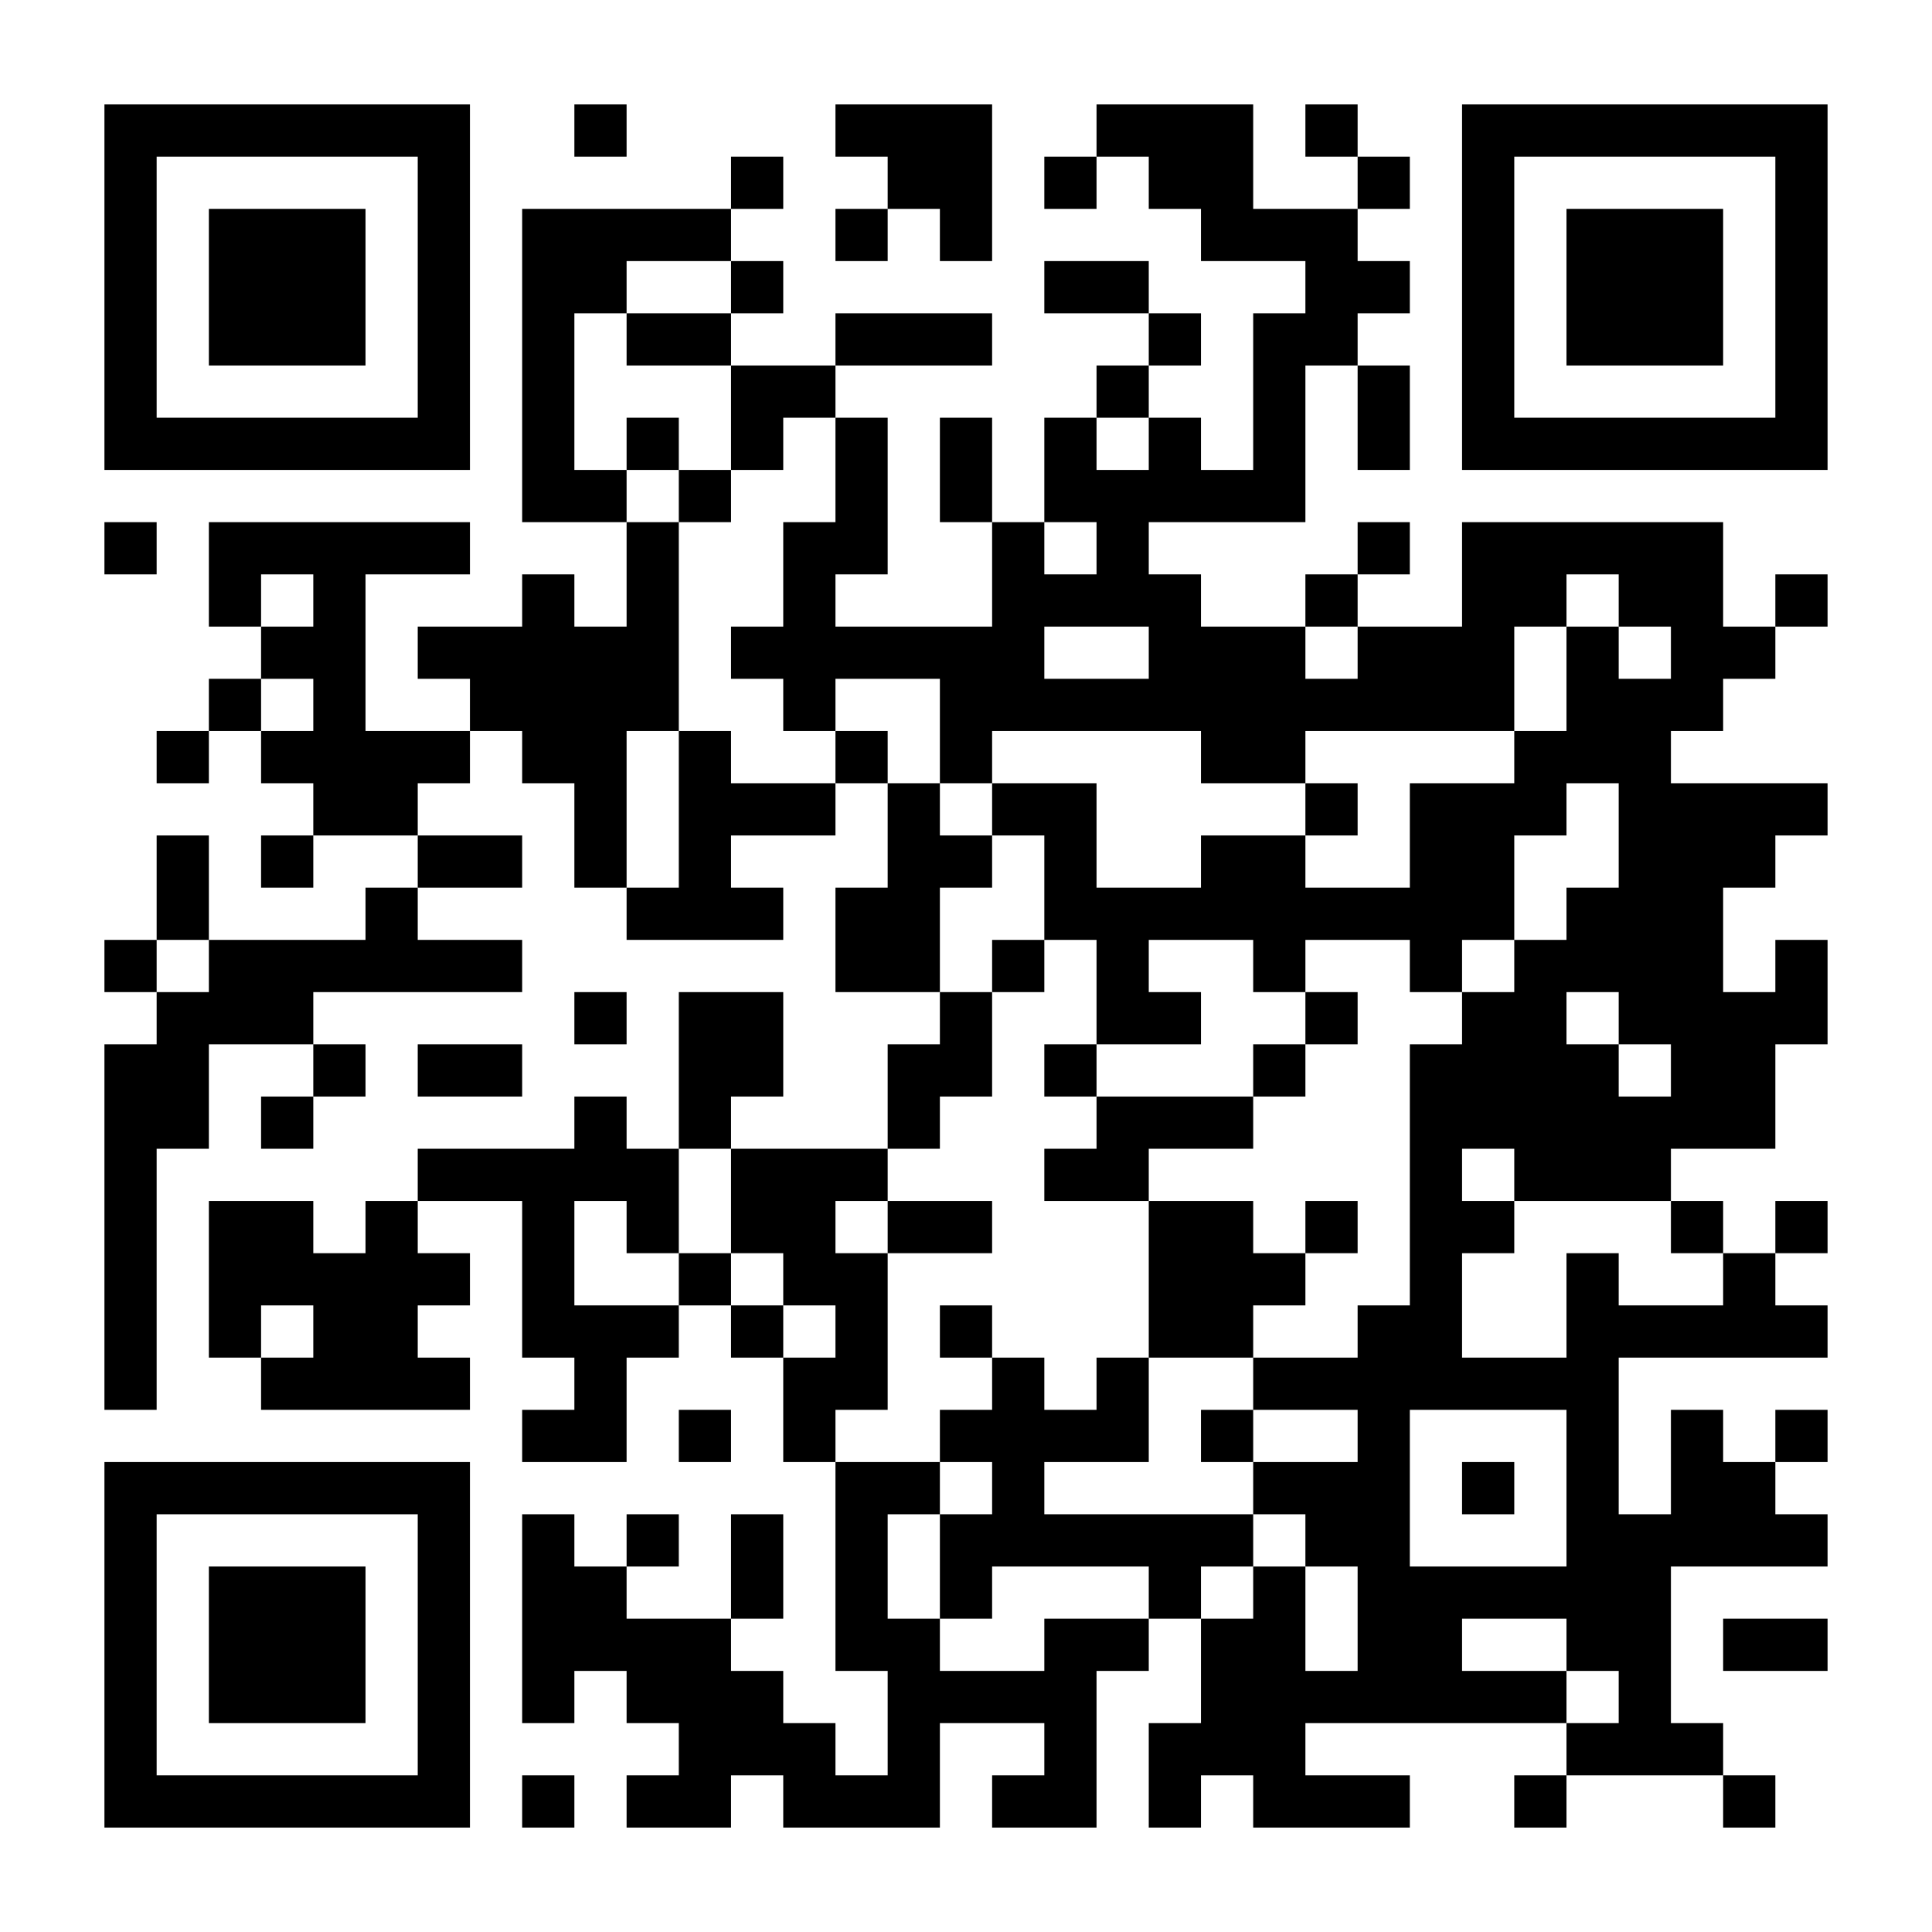
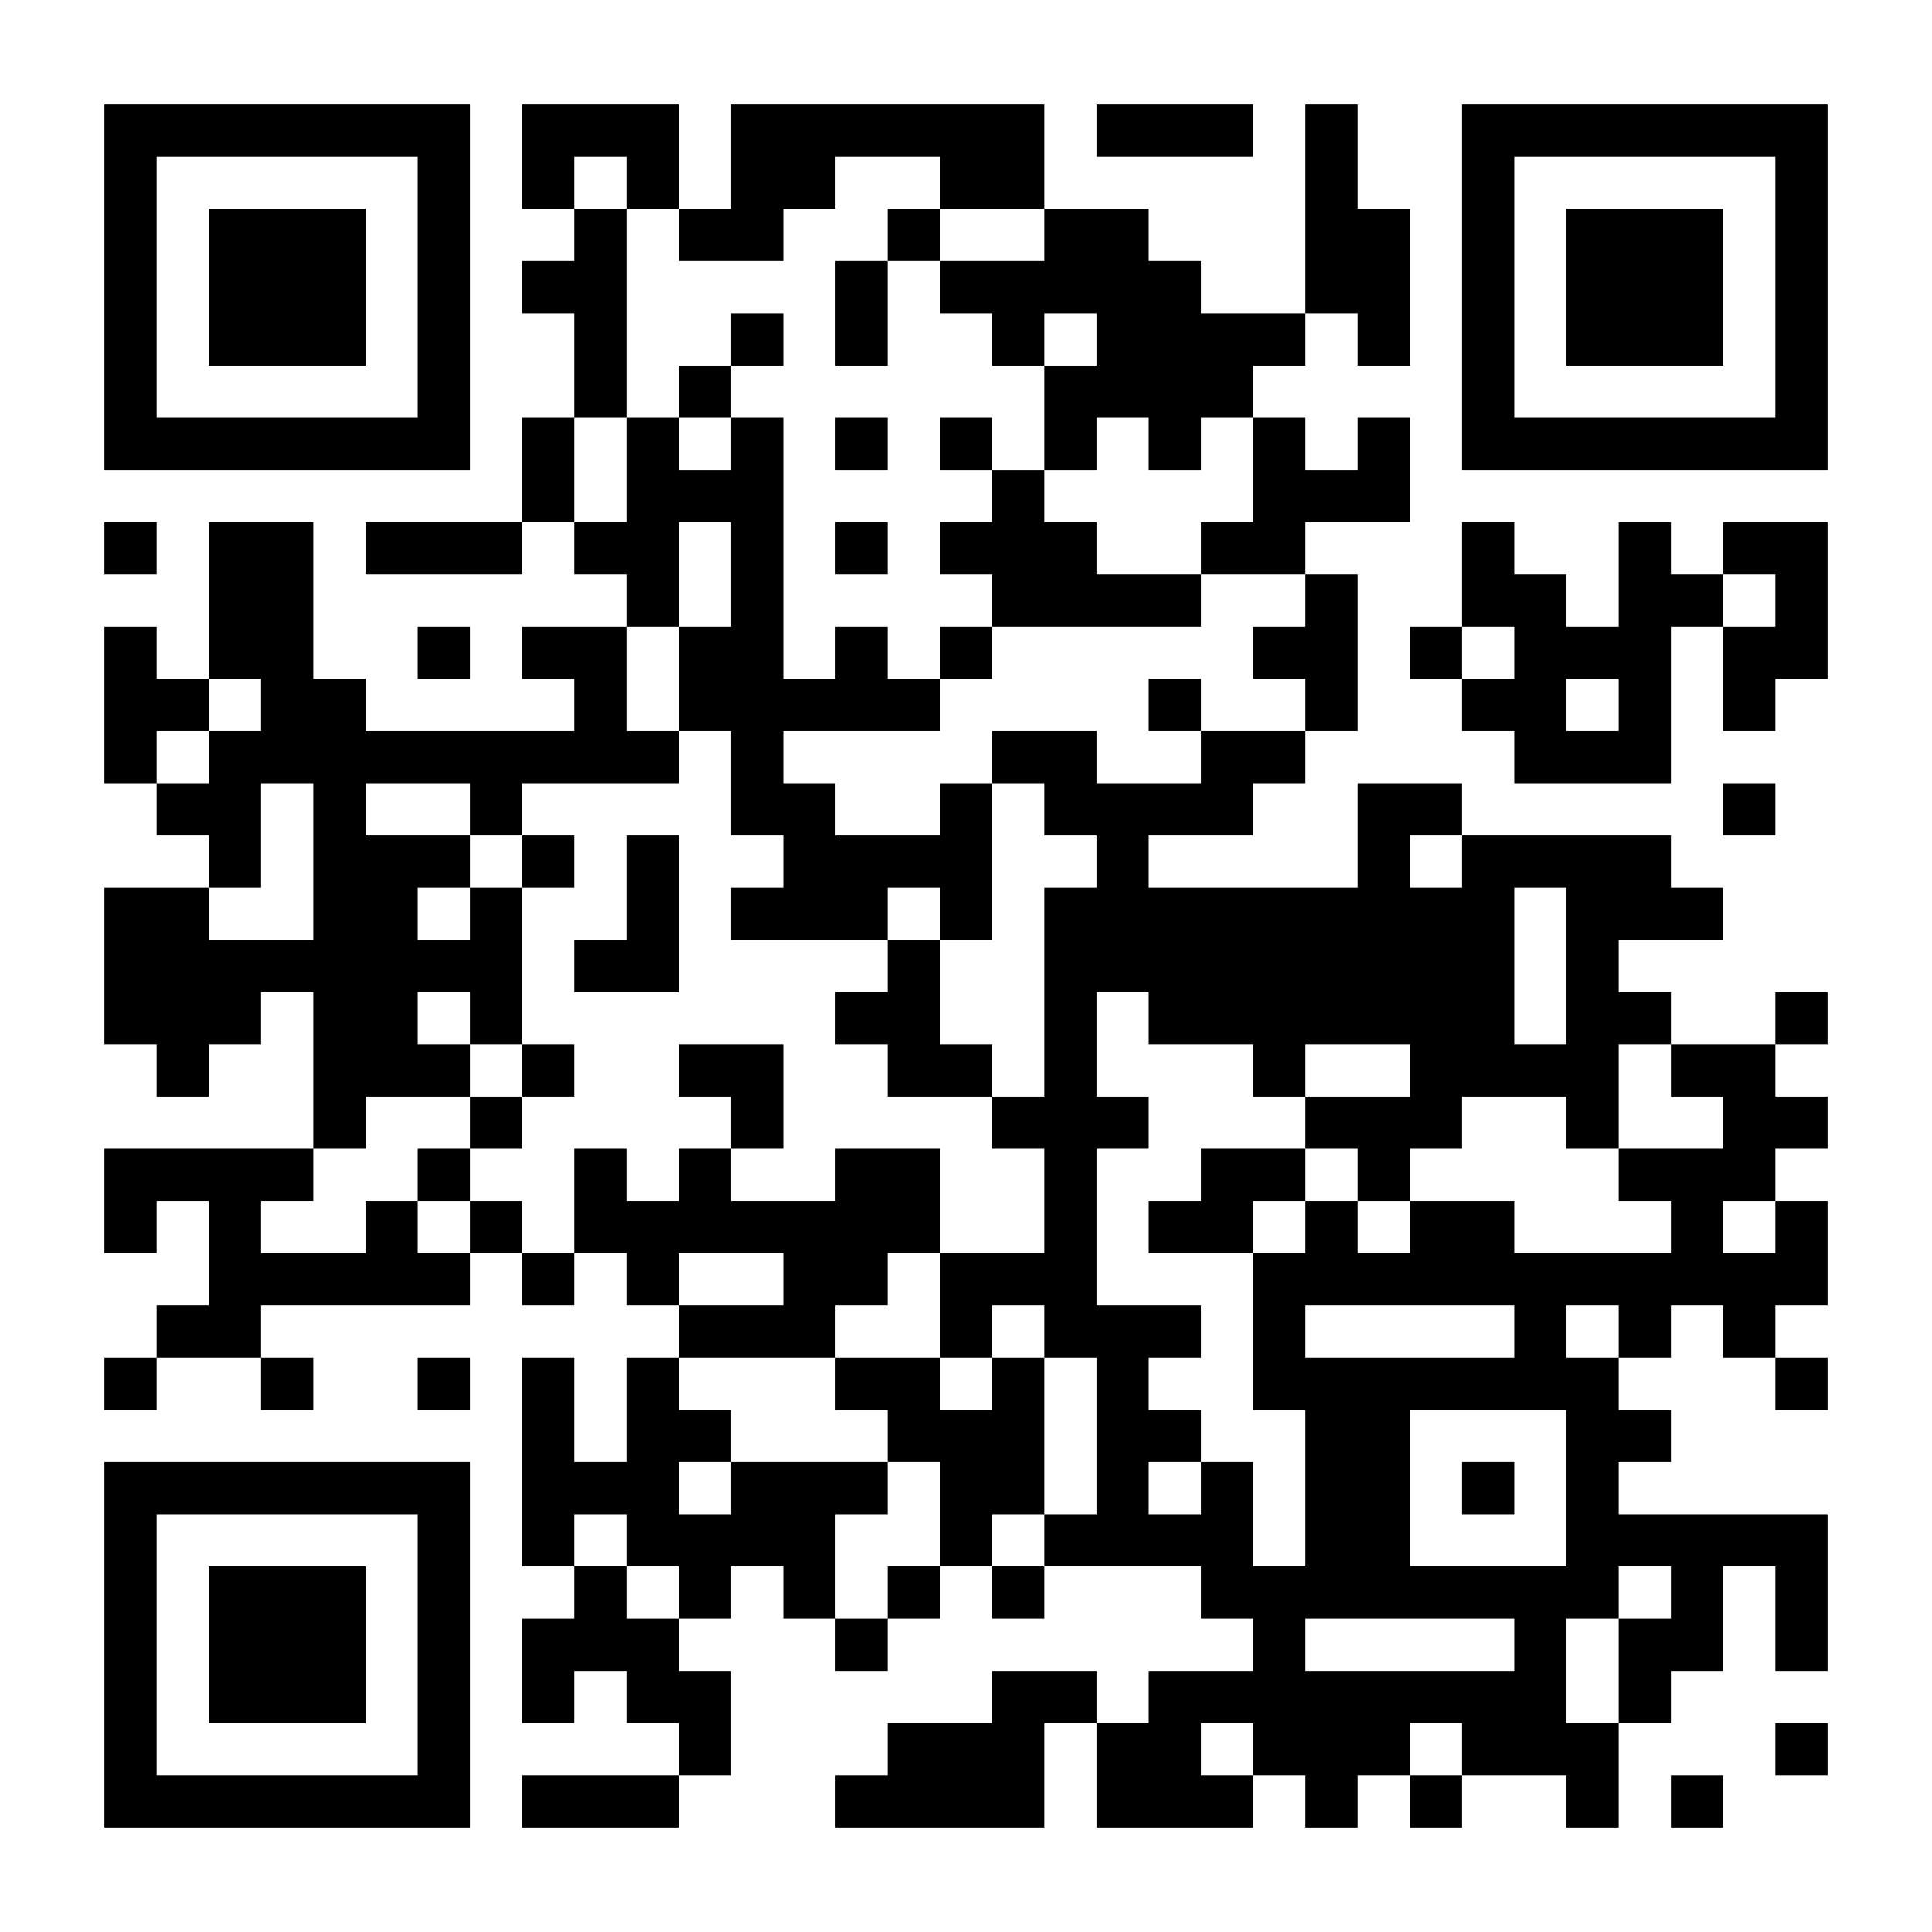
<svg xmlns="http://www.w3.org/2000/svg" width="37mm" height="37mm" version="1.1" viewBox="0 0 37 37">
-   <path d="M2,2H3V3H2zM3,2H4V3H3zM4,2H5V3H4zM5,2H6V3H5zM6,2H7V3H6zM7,2H8V3H7zM8,2H9V3H8zM11,2H12V3H11zM16,2H17V3H16zM17,2H18V3H17zM18,2H19V3H18zM21,2H22V3H21zM22,2H23V3H22zM23,2H24V3H23zM25,2H26V3H25zM28,2H29V3H28zM29,2H30V3H29zM30,2H31V3H30zM31,2H32V3H31zM32,2H33V3H32zM33,2H34V3H33zM34,2H35V3H34zM2,3H3V4H2zM8,3H9V4H8zM14,3H15V4H14zM17,3H18V4H17zM18,3H19V4H18zM20,3H21V4H20zM22,3H23V4H22zM23,3H24V4H23zM26,3H27V4H26zM28,3H29V4H28zM34,3H35V4H34zM2,4H3V5H2zM4,4H5V5H4zM5,4H6V5H5zM6,4H7V5H6zM8,4H9V5H8zM10,4H11V5H10zM11,4H12V5H11zM12,4H13V5H12zM13,4H14V5H13zM16,4H17V5H16zM18,4H19V5H18zM23,4H24V5H23zM24,4H25V5H24zM25,4H26V5H25zM28,4H29V5H28zM30,4H31V5H30zM31,4H32V5H31zM32,4H33V5H32zM34,4H35V5H34zM2,5H3V6H2zM4,5H5V6H4zM5,5H6V6H5zM6,5H7V6H6zM8,5H9V6H8zM10,5H11V6H10zM11,5H12V6H11zM14,5H15V6H14zM20,5H21V6H20zM21,5H22V6H21zM25,5H26V6H25zM26,5H27V6H26zM28,5H29V6H28zM30,5H31V6H30zM31,5H32V6H31zM32,5H33V6H32zM34,5H35V6H34zM2,6H3V7H2zM4,6H5V7H4zM5,6H6V7H5zM6,6H7V7H6zM8,6H9V7H8zM10,6H11V7H10zM12,6H13V7H12zM13,6H14V7H13zM16,6H17V7H16zM17,6H18V7H17zM18,6H19V7H18zM22,6H23V7H22zM24,6H25V7H24zM25,6H26V7H25zM28,6H29V7H28zM30,6H31V7H30zM31,6H32V7H31zM32,6H33V7H32zM34,6H35V7H34zM2,7H3V8H2zM8,7H9V8H8zM10,7H11V8H10zM14,7H15V8H14zM15,7H16V8H15zM21,7H22V8H21zM24,7H25V8H24zM26,7H27V8H26zM28,7H29V8H28zM34,7H35V8H34zM2,8H3V9H2zM3,8H4V9H3zM4,8H5V9H4zM5,8H6V9H5zM6,8H7V9H6zM7,8H8V9H7zM8,8H9V9H8zM10,8H11V9H10zM12,8H13V9H12zM14,8H15V9H14zM16,8H17V9H16zM18,8H19V9H18zM20,8H21V9H20zM22,8H23V9H22zM24,8H25V9H24zM26,8H27V9H26zM28,8H29V9H28zM29,8H30V9H29zM30,8H31V9H30zM31,8H32V9H31zM32,8H33V9H32zM33,8H34V9H33zM34,8H35V9H34zM10,9H11V10H10zM11,9H12V10H11zM13,9H14V10H13zM16,9H17V10H16zM18,9H19V10H18zM20,9H21V10H20zM21,9H22V10H21zM22,9H23V10H22zM23,9H24V10H23zM24,9H25V10H24zM2,10H3V11H2zM4,10H5V11H4zM5,10H6V11H5zM6,10H7V11H6zM7,10H8V11H7zM8,10H9V11H8zM12,10H13V11H12zM15,10H16V11H15zM16,10H17V11H16zM19,10H20V11H19zM21,10H22V11H21zM26,10H27V11H26zM28,10H29V11H28zM29,10H30V11H29zM30,10H31V11H30zM31,10H32V11H31zM32,10H33V11H32zM4,11H5V12H4zM6,11H7V12H6zM10,11H11V12H10zM12,11H13V12H12zM15,11H16V12H15zM19,11H20V12H19zM20,11H21V12H20zM21,11H22V12H21zM22,11H23V12H22zM25,11H26V12H25zM28,11H29V12H28zM29,11H30V12H29zM31,11H32V12H31zM32,11H33V12H32zM34,11H35V12H34zM5,12H6V13H5zM6,12H7V13H6zM8,12H9V13H8zM9,12H10V13H9zM10,12H11V13H10zM11,12H12V13H11zM12,12H13V13H12zM14,12H15V13H14zM15,12H16V13H15zM16,12H17V13H16zM17,12H18V13H17zM18,12H19V13H18zM19,12H20V13H19zM22,12H23V13H22zM23,12H24V13H23zM24,12H25V13H24zM26,12H27V13H26zM27,12H28V13H27zM28,12H29V13H28zM30,12H31V13H30zM32,12H33V13H32zM33,12H34V13H33zM4,13H5V14H4zM6,13H7V14H6zM9,13H10V14H9zM10,13H11V14H10zM11,13H12V14H11zM12,13H13V14H12zM15,13H16V14H15zM18,13H19V14H18zM19,13H20V14H19zM20,13H21V14H20zM21,13H22V14H21zM22,13H23V14H22zM23,13H24V14H23zM24,13H25V14H24zM25,13H26V14H25zM26,13H27V14H26zM27,13H28V14H27zM28,13H29V14H28zM30,13H31V14H30zM31,13H32V14H31zM32,13H33V14H32zM3,14H4V15H3zM5,14H6V15H5zM6,14H7V15H6zM7,14H8V15H7zM8,14H9V15H8zM10,14H11V15H10zM11,14H12V15H11zM13,14H14V15H13zM16,14H17V15H16zM18,14H19V15H18zM23,14H24V15H23zM24,14H25V15H24zM29,14H30V15H29zM30,14H31V15H30zM31,14H32V15H31zM6,15H7V16H6zM7,15H8V16H7zM11,15H12V16H11zM13,15H14V16H13zM14,15H15V16H14zM15,15H16V16H15zM17,15H18V16H17zM19,15H20V16H19zM20,15H21V16H20zM25,15H26V16H25zM27,15H28V16H27zM28,15H29V16H28zM29,15H30V16H29zM31,15H32V16H31zM32,15H33V16H32zM33,15H34V16H33zM34,15H35V16H34zM3,16H4V17H3zM5,16H6V17H5zM8,16H9V17H8zM9,16H10V17H9zM11,16H12V17H11zM13,16H14V17H13zM17,16H18V17H17zM18,16H19V17H18zM20,16H21V17H20zM23,16H24V17H23zM24,16H25V17H24zM27,16H28V17H27zM28,16H29V17H28zM31,16H32V17H31zM32,16H33V17H32zM33,16H34V17H33zM3,17H4V18H3zM7,17H8V18H7zM12,17H13V18H12zM13,17H14V18H13zM14,17H15V18H14zM16,17H17V18H16zM17,17H18V18H17zM20,17H21V18H20zM21,17H22V18H21zM22,17H23V18H22zM23,17H24V18H23zM24,17H25V18H24zM25,17H26V18H25zM26,17H27V18H26zM27,17H28V18H27zM28,17H29V18H28zM30,17H31V18H30zM31,17H32V18H31zM32,17H33V18H32zM2,18H3V19H2zM4,18H5V19H4zM5,18H6V19H5zM6,18H7V19H6zM7,18H8V19H7zM8,18H9V19H8zM9,18H10V19H9zM16,18H17V19H16zM17,18H18V19H17zM19,18H20V19H19zM21,18H22V19H21zM24,18H25V19H24zM27,18H28V19H27zM29,18H30V19H29zM30,18H31V19H30zM31,18H32V19H31zM32,18H33V19H32zM34,18H35V19H34zM3,19H4V20H3zM4,19H5V20H4zM5,19H6V20H5zM11,19H12V20H11zM13,19H14V20H13zM14,19H15V20H14zM18,19H19V20H18zM21,19H22V20H21zM22,19H23V20H22zM25,19H26V20H25zM28,19H29V20H28zM29,19H30V20H29zM31,19H32V20H31zM32,19H33V20H32zM33,19H34V20H33zM34,19H35V20H34zM2,20H3V21H2zM3,20H4V21H3zM6,20H7V21H6zM8,20H9V21H8zM9,20H10V21H9zM13,20H14V21H13zM14,20H15V21H14zM17,20H18V21H17zM18,20H19V21H18zM20,20H21V21H20zM24,20H25V21H24zM27,20H28V21H27zM28,20H29V21H28zM29,20H30V21H29zM30,20H31V21H30zM32,20H33V21H32zM33,20H34V21H33zM2,21H3V22H2zM3,21H4V22H3zM5,21H6V22H5zM11,21H12V22H11zM13,21H14V22H13zM17,21H18V22H17zM21,21H22V22H21zM22,21H23V22H22zM23,21H24V22H23zM27,21H28V22H27zM28,21H29V22H28zM29,21H30V22H29zM30,21H31V22H30zM31,21H32V22H31zM32,21H33V22H32zM33,21H34V22H33zM2,22H3V23H2zM8,22H9V23H8zM9,22H10V23H9zM10,22H11V23H10zM11,22H12V23H11zM12,22H13V23H12zM14,22H15V23H14zM15,22H16V23H15zM16,22H17V23H16zM20,22H21V23H20zM21,22H22V23H21zM27,22H28V23H27zM29,22H30V23H29zM30,22H31V23H30zM31,22H32V23H31zM2,23H3V24H2zM4,23H5V24H4zM5,23H6V24H5zM7,23H8V24H7zM10,23H11V24H10zM12,23H13V24H12zM14,23H15V24H14zM15,23H16V24H15zM17,23H18V24H17zM18,23H19V24H18zM22,23H23V24H22zM23,23H24V24H23zM25,23H26V24H25zM27,23H28V24H27zM28,23H29V24H28zM32,23H33V24H32zM34,23H35V24H34zM2,24H3V25H2zM4,24H5V25H4zM5,24H6V25H5zM6,24H7V25H6zM7,24H8V25H7zM8,24H9V25H8zM10,24H11V25H10zM13,24H14V25H13zM15,24H16V25H15zM16,24H17V25H16zM22,24H23V25H22zM23,24H24V25H23zM24,24H25V25H24zM27,24H28V25H27zM30,24H31V25H30zM33,24H34V25H33zM2,25H3V26H2zM4,25H5V26H4zM6,25H7V26H6zM7,25H8V26H7zM10,25H11V26H10zM11,25H12V26H11zM12,25H13V26H12zM14,25H15V26H14zM16,25H17V26H16zM18,25H19V26H18zM22,25H23V26H22zM23,25H24V26H23zM26,25H27V26H26zM27,25H28V26H27zM30,25H31V26H30zM31,25H32V26H31zM32,25H33V26H32zM33,25H34V26H33zM34,25H35V26H34zM2,26H3V27H2zM5,26H6V27H5zM6,26H7V27H6zM7,26H8V27H7zM8,26H9V27H8zM11,26H12V27H11zM15,26H16V27H15zM16,26H17V27H16zM19,26H20V27H19zM21,26H22V27H21zM24,26H25V27H24zM25,26H26V27H25zM26,26H27V27H26zM27,26H28V27H27zM28,26H29V27H28zM29,26H30V27H29zM30,26H31V27H30zM10,27H11V28H10zM11,27H12V28H11zM13,27H14V28H13zM15,27H16V28H15zM18,27H19V28H18zM19,27H20V28H19zM20,27H21V28H20zM21,27H22V28H21zM23,27H24V28H23zM26,27H27V28H26zM30,27H31V28H30zM32,27H33V28H32zM34,27H35V28H34zM2,28H3V29H2zM3,28H4V29H3zM4,28H5V29H4zM5,28H6V29H5zM6,28H7V29H6zM7,28H8V29H7zM8,28H9V29H8zM16,28H17V29H16zM17,28H18V29H17zM19,28H20V29H19zM24,28H25V29H24zM25,28H26V29H25zM26,28H27V29H26zM28,28H29V29H28zM30,28H31V29H30zM32,28H33V29H32zM33,28H34V29H33zM2,29H3V30H2zM8,29H9V30H8zM10,29H11V30H10zM12,29H13V30H12zM14,29H15V30H14zM16,29H17V30H16zM18,29H19V30H18zM19,29H20V30H19zM20,29H21V30H20zM21,29H22V30H21zM22,29H23V30H22zM23,29H24V30H23zM25,29H26V30H25zM26,29H27V30H26zM30,29H31V30H30zM31,29H32V30H31zM32,29H33V30H32zM33,29H34V30H33zM34,29H35V30H34zM2,30H3V31H2zM4,30H5V31H4zM5,30H6V31H5zM6,30H7V31H6zM8,30H9V31H8zM10,30H11V31H10zM11,30H12V31H11zM14,30H15V31H14zM16,30H17V31H16zM18,30H19V31H18zM22,30H23V31H22zM24,30H25V31H24zM26,30H27V31H26zM27,30H28V31H27zM28,30H29V31H28zM29,30H30V31H29zM30,30H31V31H30zM31,30H32V31H31zM2,31H3V32H2zM4,31H5V32H4zM5,31H6V32H5zM6,31H7V32H6zM8,31H9V32H8zM10,31H11V32H10zM11,31H12V32H11zM12,31H13V32H12zM13,31H14V32H13zM16,31H17V32H16zM17,31H18V32H17zM20,31H21V32H20zM21,31H22V32H21zM23,31H24V32H23zM24,31H25V32H24zM26,31H27V32H26zM27,31H28V32H27zM30,31H31V32H30zM31,31H32V32H31zM33,31H34V32H33zM34,31H35V32H34zM2,32H3V33H2zM4,32H5V33H4zM5,32H6V33H5zM6,32H7V33H6zM8,32H9V33H8zM10,32H11V33H10zM12,32H13V33H12zM13,32H14V33H13zM14,32H15V33H14zM17,32H18V33H17zM18,32H19V33H18zM19,32H20V33H19zM20,32H21V33H20zM23,32H24V33H23zM24,32H25V33H24zM25,32H26V33H25zM26,32H27V33H26zM27,32H28V33H27zM28,32H29V33H28zM29,32H30V33H29zM31,32H32V33H31zM2,33H3V34H2zM8,33H9V34H8zM13,33H14V34H13zM14,33H15V34H14zM15,33H16V34H15zM17,33H18V34H17zM20,33H21V34H20zM22,33H23V34H22zM23,33H24V34H23zM24,33H25V34H24zM30,33H31V34H30zM31,33H32V34H31zM32,33H33V34H32zM2,34H3V35H2zM3,34H4V35H3zM4,34H5V35H4zM5,34H6V35H5zM6,34H7V35H6zM7,34H8V35H7zM8,34H9V35H8zM10,34H11V35H10zM12,34H13V35H12zM13,34H14V35H13zM15,34H16V35H15zM16,34H17V35H16zM17,34H18V35H17zM19,34H20V35H19zM20,34H21V35H20zM22,34H23V35H22zM24,34H25V35H24zM25,34H26V35H25zM26,34H27V35H26zM29,34H30V35H29zM33,34H34V35H33z" id="qr-path" fill="#000000" fill-opacity="1" fill-rule="nonzero" stroke="none" />
+   <path d="M2,2H3V3H2zM3,2H4V3H3zM4,2H5V3H4zM5,2H6V3H5zM6,2H7V3H6zM7,2H8V3H7zM8,2H9V3H8zM10,2H11V3H10zM11,2H12V3H11zM12,2H13V3H12zM14,2H15V3H14zM15,2H16V3H15zM16,2H17V3H16zM17,2H18V3H17zM18,2H19V3H18zM19,2H20V3H19zM21,2H22V3H21zM22,2H23V3H22zM23,2H24V3H23zM25,2H26V3H25zM28,2H29V3H28zM29,2H30V3H29zM30,2H31V3H30zM31,2H32V3H31zM32,2H33V3H32zM33,2H34V3H33zM34,2H35V3H34zM2,3H3V4H2zM8,3H9V4H8zM10,3H11V4H10zM12,3H13V4H12zM14,3H15V4H14zM15,3H16V4H15zM18,3H19V4H18zM19,3H20V4H19zM25,3H26V4H25zM28,3H29V4H28zM34,3H35V4H34zM2,4H3V5H2zM4,4H5V5H4zM5,4H6V5H5zM6,4H7V5H6zM8,4H9V5H8zM11,4H12V5H11zM13,4H14V5H13zM14,4H15V5H14zM17,4H18V5H17zM20,4H21V5H20zM21,4H22V5H21zM25,4H26V5H25zM26,4H27V5H26zM28,4H29V5H28zM30,4H31V5H30zM31,4H32V5H31zM32,4H33V5H32zM34,4H35V5H34zM2,5H3V6H2zM4,5H5V6H4zM5,5H6V6H5zM6,5H7V6H6zM8,5H9V6H8zM10,5H11V6H10zM11,5H12V6H11zM16,5H17V6H16zM18,5H19V6H18zM19,5H20V6H19zM20,5H21V6H20zM21,5H22V6H21zM22,5H23V6H22zM25,5H26V6H25zM26,5H27V6H26zM28,5H29V6H28zM30,5H31V6H30zM31,5H32V6H31zM32,5H33V6H32zM34,5H35V6H34zM2,6H3V7H2zM4,6H5V7H4zM5,6H6V7H5zM6,6H7V7H6zM8,6H9V7H8zM11,6H12V7H11zM14,6H15V7H14zM16,6H17V7H16zM19,6H20V7H19zM21,6H22V7H21zM22,6H23V7H22zM23,6H24V7H23zM24,6H25V7H24zM26,6H27V7H26zM28,6H29V7H28zM30,6H31V7H30zM31,6H32V7H31zM32,6H33V7H32zM34,6H35V7H34zM2,7H3V8H2zM8,7H9V8H8zM11,7H12V8H11zM13,7H14V8H13zM20,7H21V8H20zM21,7H22V8H21zM22,7H23V8H22zM23,7H24V8H23zM28,7H29V8H28zM34,7H35V8H34zM2,8H3V9H2zM3,8H4V9H3zM4,8H5V9H4zM5,8H6V9H5zM6,8H7V9H6zM7,8H8V9H7zM8,8H9V9H8zM10,8H11V9H10zM12,8H13V9H12zM14,8H15V9H14zM16,8H17V9H16zM18,8H19V9H18zM20,8H21V9H20zM22,8H23V9H22zM24,8H25V9H24zM26,8H27V9H26zM28,8H29V9H28zM29,8H30V9H29zM30,8H31V9H30zM31,8H32V9H31zM32,8H33V9H32zM33,8H34V9H33zM34,8H35V9H34zM10,9H11V10H10zM12,9H13V10H12zM13,9H14V10H13zM14,9H15V10H14zM19,9H20V10H19zM24,9H25V10H24zM25,9H26V10H25zM26,9H27V10H26zM2,10H3V11H2zM4,10H5V11H4zM5,10H6V11H5zM7,10H8V11H7zM8,10H9V11H8zM9,10H10V11H9zM11,10H12V11H11zM12,10H13V11H12zM14,10H15V11H14zM16,10H17V11H16zM18,10H19V11H18zM19,10H20V11H19zM20,10H21V11H20zM23,10H24V11H23zM24,10H25V11H24zM28,10H29V11H28zM31,10H32V11H31zM33,10H34V11H33zM34,10H35V11H34zM4,11H5V12H4zM5,11H6V12H5zM12,11H13V12H12zM14,11H15V12H14zM19,11H20V12H19zM20,11H21V12H20zM21,11H22V12H21zM22,11H23V12H22zM25,11H26V12H25zM28,11H29V12H28zM29,11H30V12H29zM31,11H32V12H31zM32,11H33V12H32zM34,11H35V12H34zM2,12H3V13H2zM4,12H5V13H4zM5,12H6V13H5zM8,12H9V13H8zM10,12H11V13H10zM11,12H12V13H11zM13,12H14V13H13zM14,12H15V13H14zM16,12H17V13H16zM18,12H19V13H18zM24,12H25V13H24zM25,12H26V13H25zM27,12H28V13H27zM29,12H30V13H29zM30,12H31V13H30zM31,12H32V13H31zM33,12H34V13H33zM34,12H35V13H34zM2,13H3V14H2zM3,13H4V14H3zM5,13H6V14H5zM6,13H7V14H6zM11,13H12V14H11zM13,13H14V14H13zM14,13H15V14H14zM15,13H16V14H15zM16,13H17V14H16zM17,13H18V14H17zM22,13H23V14H22zM25,13H26V14H25zM28,13H29V14H28zM29,13H30V14H29zM31,13H32V14H31zM33,13H34V14H33zM2,14H3V15H2zM4,14H5V15H4zM5,14H6V15H5zM6,14H7V15H6zM7,14H8V15H7zM8,14H9V15H8zM9,14H10V15H9zM10,14H11V15H10zM11,14H12V15H11zM12,14H13V15H12zM14,14H15V15H14zM19,14H20V15H19zM20,14H21V15H20zM23,14H24V15H23zM24,14H25V15H24zM29,14H30V15H29zM30,14H31V15H30zM31,14H32V15H31zM3,15H4V16H3zM4,15H5V16H4zM6,15H7V16H6zM9,15H10V16H9zM14,15H15V16H14zM15,15H16V16H15zM18,15H19V16H18zM20,15H21V16H20zM21,15H22V16H21zM22,15H23V16H22zM23,15H24V16H23zM26,15H27V16H26zM27,15H28V16H27zM33,15H34V16H33zM4,16H5V17H4zM6,16H7V17H6zM7,16H8V17H7zM8,16H9V17H8zM10,16H11V17H10zM12,16H13V17H12zM15,16H16V17H15zM16,16H17V17H16zM17,16H18V17H17zM18,16H19V17H18zM21,16H22V17H21zM26,16H27V17H26zM28,16H29V17H28zM29,16H30V17H29zM30,16H31V17H30zM31,16H32V17H31zM2,17H3V18H2zM3,17H4V18H3zM6,17H7V18H6zM7,17H8V18H7zM9,17H10V18H9zM12,17H13V18H12zM14,17H15V18H14zM15,17H16V18H15zM16,17H17V18H16zM18,17H19V18H18zM20,17H21V18H20zM21,17H22V18H21zM22,17H23V18H22zM23,17H24V18H23zM24,17H25V18H24zM25,17H26V18H25zM26,17H27V18H26zM27,17H28V18H27zM28,17H29V18H28zM30,17H31V18H30zM31,17H32V18H31zM32,17H33V18H32zM2,18H3V19H2zM3,18H4V19H3zM4,18H5V19H4zM5,18H6V19H5zM6,18H7V19H6zM7,18H8V19H7zM8,18H9V19H8zM9,18H10V19H9zM11,18H12V19H11zM12,18H13V19H12zM17,18H18V19H17zM20,18H21V19H20zM21,18H22V19H21zM22,18H23V19H22zM23,18H24V19H23zM24,18H25V19H24zM25,18H26V19H25zM26,18H27V19H26zM27,18H28V19H27zM28,18H29V19H28zM30,18H31V19H30zM2,19H3V20H2zM3,19H4V20H3zM4,19H5V20H4zM6,19H7V20H6zM7,19H8V20H7zM9,19H10V20H9zM16,19H17V20H16zM17,19H18V20H17zM20,19H21V20H20zM22,19H23V20H22zM23,19H24V20H23zM24,19H25V20H24zM25,19H26V20H25zM26,19H27V20H26zM27,19H28V20H27zM28,19H29V20H28zM30,19H31V20H30zM31,19H32V20H31zM34,19H35V20H34zM3,20H4V21H3zM6,20H7V21H6zM7,20H8V21H7zM8,20H9V21H8zM10,20H11V21H10zM13,20H14V21H13zM14,20H15V21H14zM17,20H18V21H17zM18,20H19V21H18zM20,20H21V21H20zM24,20H25V21H24zM27,20H28V21H27zM28,20H29V21H28zM29,20H30V21H29zM30,20H31V21H30zM32,20H33V21H32zM33,20H34V21H33zM6,21H7V22H6zM9,21H10V22H9zM14,21H15V22H14zM19,21H20V22H19zM20,21H21V22H20zM21,21H22V22H21zM25,21H26V22H25zM26,21H27V22H26zM27,21H28V22H27zM30,21H31V22H30zM33,21H34V22H33zM34,21H35V22H34zM2,22H3V23H2zM3,22H4V23H3zM4,22H5V23H4zM5,22H6V23H5zM8,22H9V23H8zM11,22H12V23H11zM13,22H14V23H13zM16,22H17V23H16zM17,22H18V23H17zM20,22H21V23H20zM23,22H24V23H23zM24,22H25V23H24zM26,22H27V23H26zM31,22H32V23H31zM32,22H33V23H32zM33,22H34V23H33zM2,23H3V24H2zM4,23H5V24H4zM7,23H8V24H7zM9,23H10V24H9zM11,23H12V24H11zM12,23H13V24H12zM13,23H14V24H13zM14,23H15V24H14zM15,23H16V24H15zM16,23H17V24H16zM17,23H18V24H17zM20,23H21V24H20zM22,23H23V24H22zM23,23H24V24H23zM25,23H26V24H25zM27,23H28V24H27zM28,23H29V24H28zM32,23H33V24H32zM34,23H35V24H34zM4,24H5V25H4zM5,24H6V25H5zM6,24H7V25H6zM7,24H8V25H7zM8,24H9V25H8zM10,24H11V25H10zM12,24H13V25H12zM15,24H16V25H15zM16,24H17V25H16zM18,24H19V25H18zM19,24H20V25H19zM20,24H21V25H20zM24,24H25V25H24zM25,24H26V25H25zM26,24H27V25H26zM27,24H28V25H27zM28,24H29V25H28zM29,24H30V25H29zM30,24H31V25H30zM31,24H32V25H31zM32,24H33V25H32zM33,24H34V25H33zM34,24H35V25H34zM3,25H4V26H3zM4,25H5V26H4zM13,25H14V26H13zM14,25H15V26H14zM15,25H16V26H15zM18,25H19V26H18zM20,25H21V26H20zM21,25H22V26H21zM22,25H23V26H22zM24,25H25V26H24zM29,25H30V26H29zM31,25H32V26H31zM33,25H34V26H33zM2,26H3V27H2zM5,26H6V27H5zM8,26H9V27H8zM10,26H11V27H10zM12,26H13V27H12zM16,26H17V27H16zM17,26H18V27H17zM19,26H20V27H19zM21,26H22V27H21zM24,26H25V27H24zM25,26H26V27H25zM26,26H27V27H26zM27,26H28V27H27zM28,26H29V27H28zM29,26H30V27H29zM30,26H31V27H30zM34,26H35V27H34zM10,27H11V28H10zM12,27H13V28H12zM13,27H14V28H13zM17,27H18V28H17zM18,27H19V28H18zM19,27H20V28H19zM21,27H22V28H21zM22,27H23V28H22zM25,27H26V28H25zM26,27H27V28H26zM30,27H31V28H30zM31,27H32V28H31zM2,28H3V29H2zM3,28H4V29H3zM4,28H5V29H4zM5,28H6V29H5zM6,28H7V29H6zM7,28H8V29H7zM8,28H9V29H8zM10,28H11V29H10zM11,28H12V29H11zM12,28H13V29H12zM14,28H15V29H14zM15,28H16V29H15zM16,28H17V29H16zM18,28H19V29H18zM19,28H20V29H19zM21,28H22V29H21zM23,28H24V29H23zM25,28H26V29H25zM26,28H27V29H26zM28,28H29V29H28zM30,28H31V29H30zM2,29H3V30H2zM8,29H9V30H8zM10,29H11V30H10zM12,29H13V30H12zM13,29H14V30H13zM14,29H15V30H14zM15,29H16V30H15zM18,29H19V30H18zM20,29H21V30H20zM21,29H22V30H21zM22,29H23V30H22zM23,29H24V30H23zM25,29H26V30H25zM26,29H27V30H26zM30,29H31V30H30zM31,29H32V30H31zM32,29H33V30H32zM33,29H34V30H33zM34,29H35V30H34zM2,30H3V31H2zM4,30H5V31H4zM5,30H6V31H5zM6,30H7V31H6zM8,30H9V31H8zM11,30H12V31H11zM13,30H14V31H13zM15,30H16V31H15zM17,30H18V31H17zM19,30H20V31H19zM23,30H24V31H23zM24,30H25V31H24zM25,30H26V31H25zM26,30H27V31H26zM27,30H28V31H27zM28,30H29V31H28zM29,30H30V31H29zM30,30H31V31H30zM32,30H33V31H32zM34,30H35V31H34zM2,31H3V32H2zM4,31H5V32H4zM5,31H6V32H5zM6,31H7V32H6zM8,31H9V32H8zM10,31H11V32H10zM11,31H12V32H11zM12,31H13V32H12zM16,31H17V32H16zM24,31H25V32H24zM29,31H30V32H29zM31,31H32V32H31zM32,31H33V32H32zM34,31H35V32H34zM2,32H3V33H2zM4,32H5V33H4zM5,32H6V33H5zM6,32H7V33H6zM8,32H9V33H8zM10,32H11V33H10zM12,32H13V33H12zM13,32H14V33H13zM19,32H20V33H19zM20,32H21V33H20zM22,32H23V33H22zM23,32H24V33H23zM24,32H25V33H24zM25,32H26V33H25zM26,32H27V33H26zM27,32H28V33H27zM28,32H29V33H28zM29,32H30V33H29zM31,32H32V33H31zM2,33H3V34H2zM8,33H9V34H8zM13,33H14V34H13zM17,33H18V34H17zM18,33H19V34H18zM19,33H20V34H19zM21,33H22V34H21zM22,33H23V34H22zM24,33H25V34H24zM25,33H26V34H25zM26,33H27V34H26zM28,33H29V34H28zM29,33H30V34H29zM30,33H31V34H30zM34,33H35V34H34zM2,34H3V35H2zM3,34H4V35H3zM4,34H5V35H4zM5,34H6V35H5zM6,34H7V35H6zM7,34H8V35H7zM8,34H9V35H8zM10,34H11V35H10zM11,34H12V35H11zM12,34H13V35H12zM16,34H17V35H16zM17,34H18V35H17zM18,34H19V35H18zM19,34H20V35H19zM21,34H22V35H21zM22,34H23V35H22zM23,34H24V35H23zM25,34H26V35H25zM27,34H28V35H27zM30,34H31V35H30zM32,34H33V35H32z" id="qr-path" fill="#000000" fill-opacity="1" fill-rule="nonzero" stroke="none" />
</svg>
